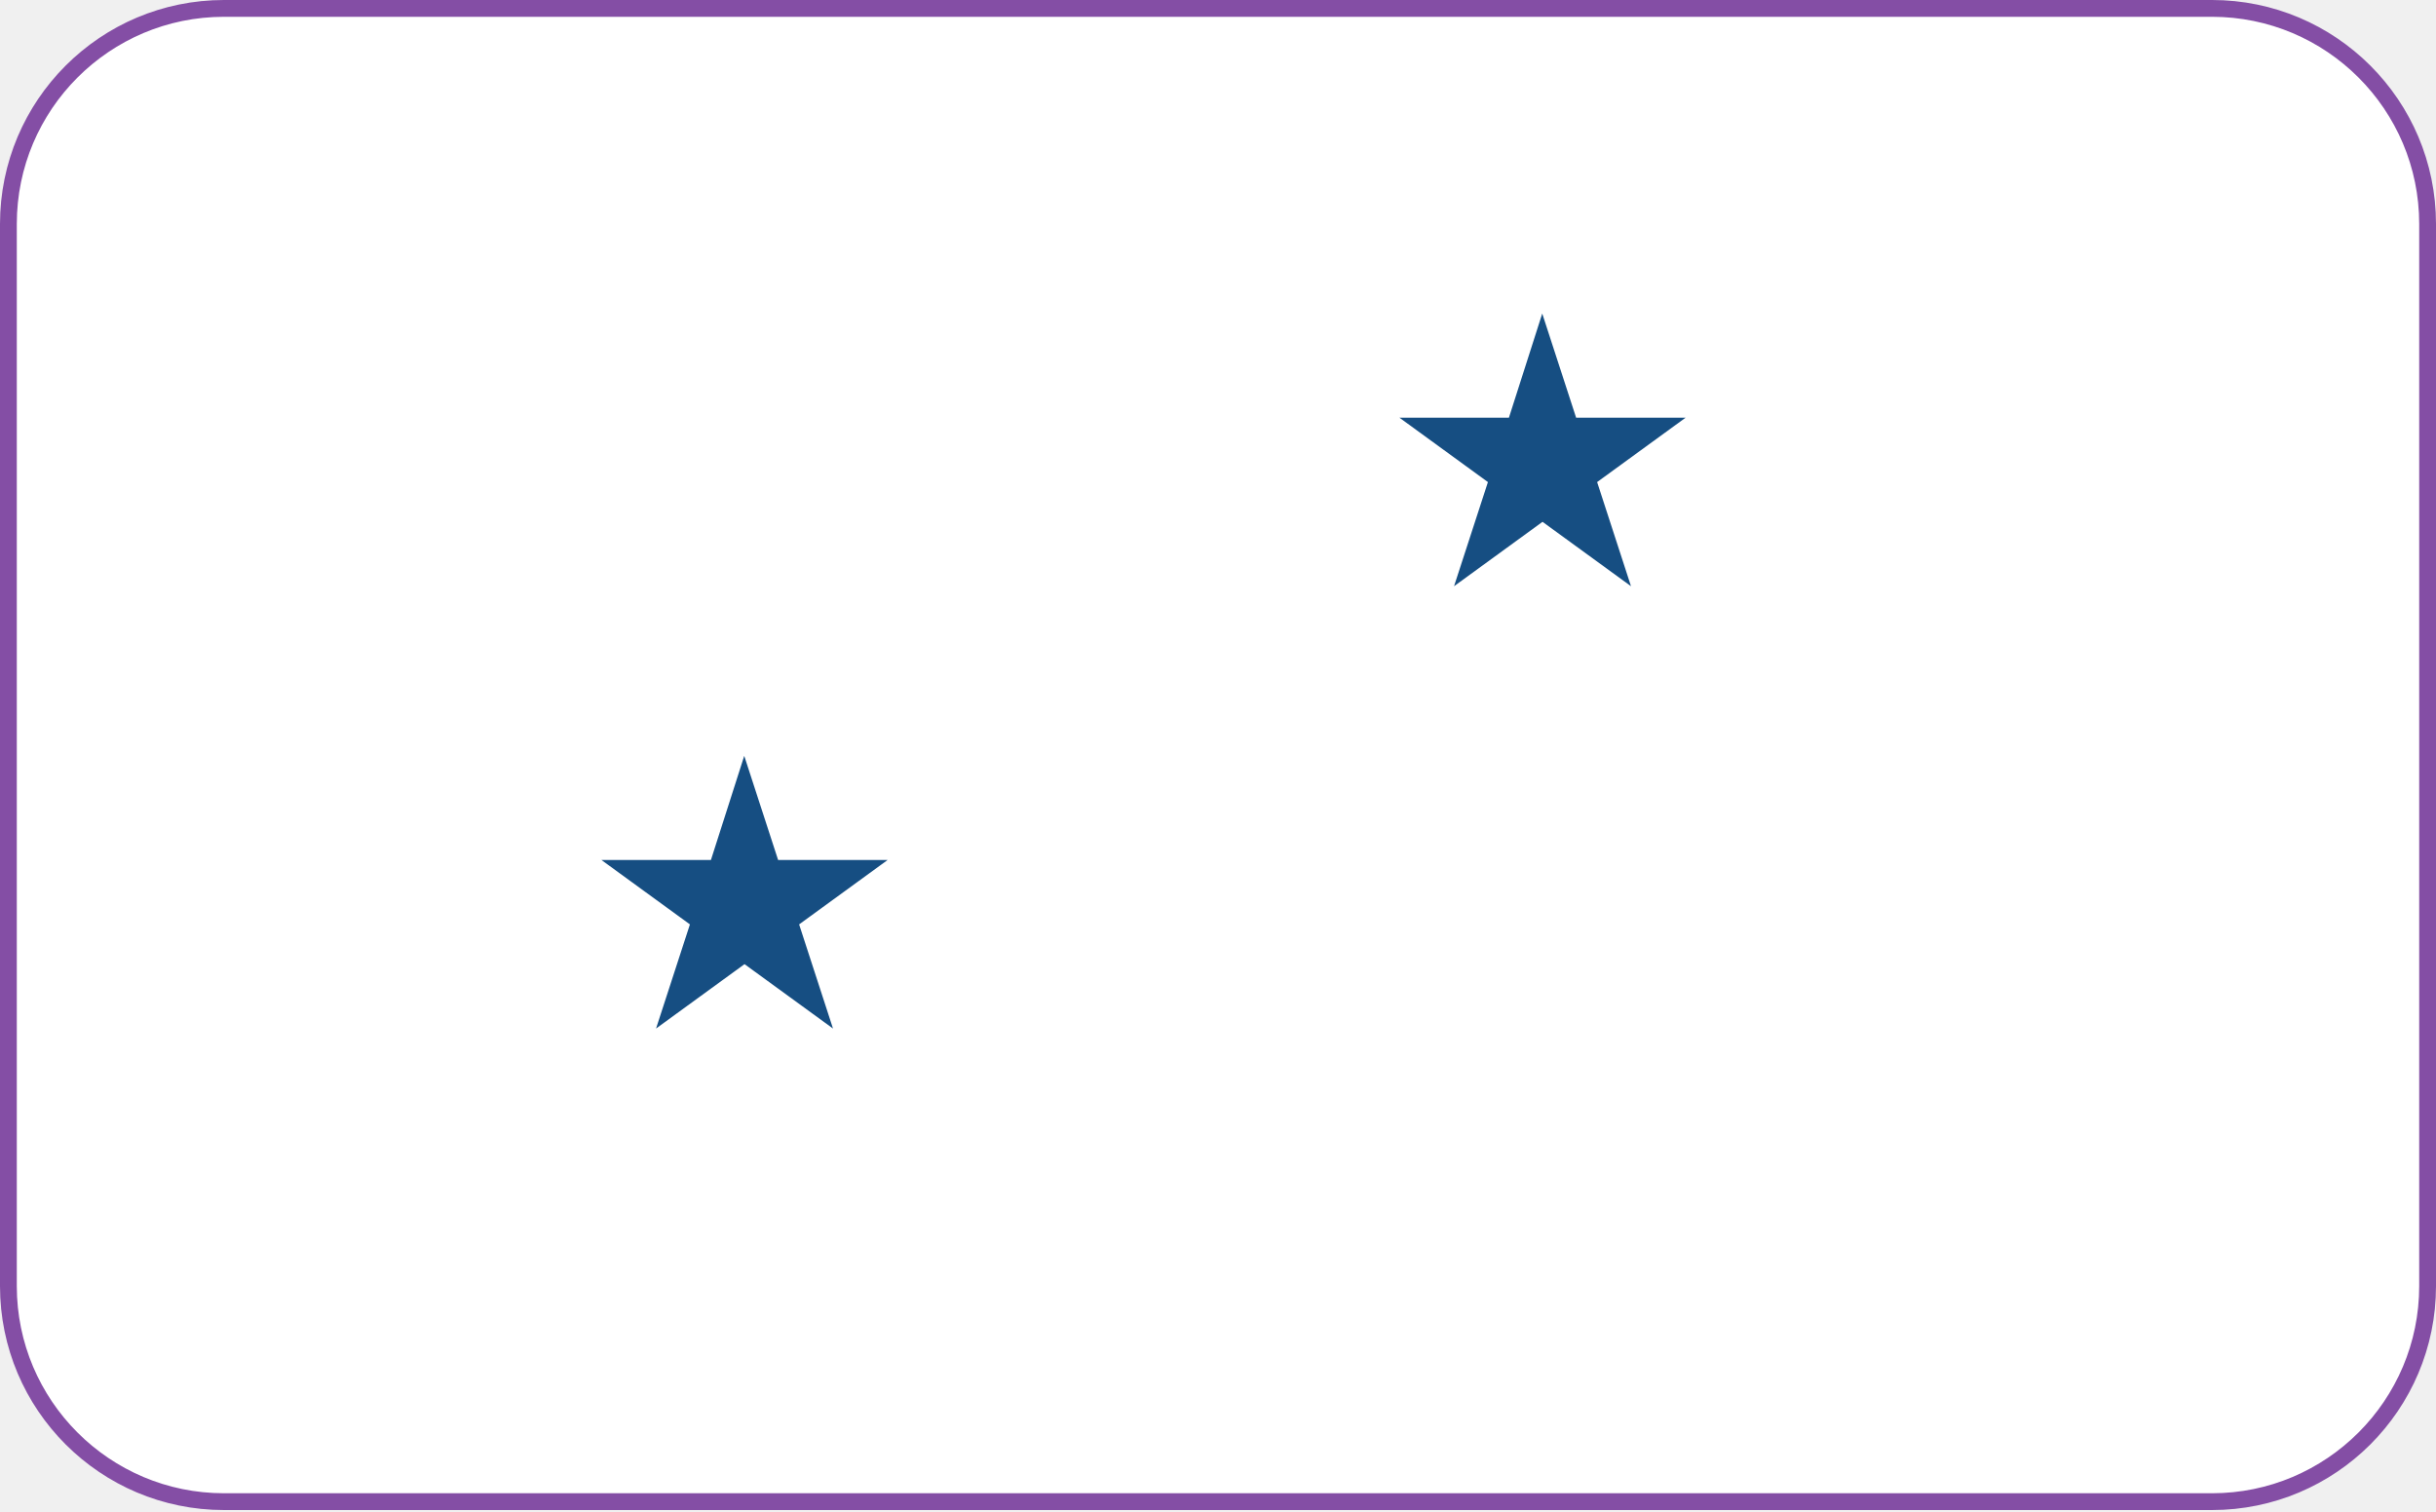
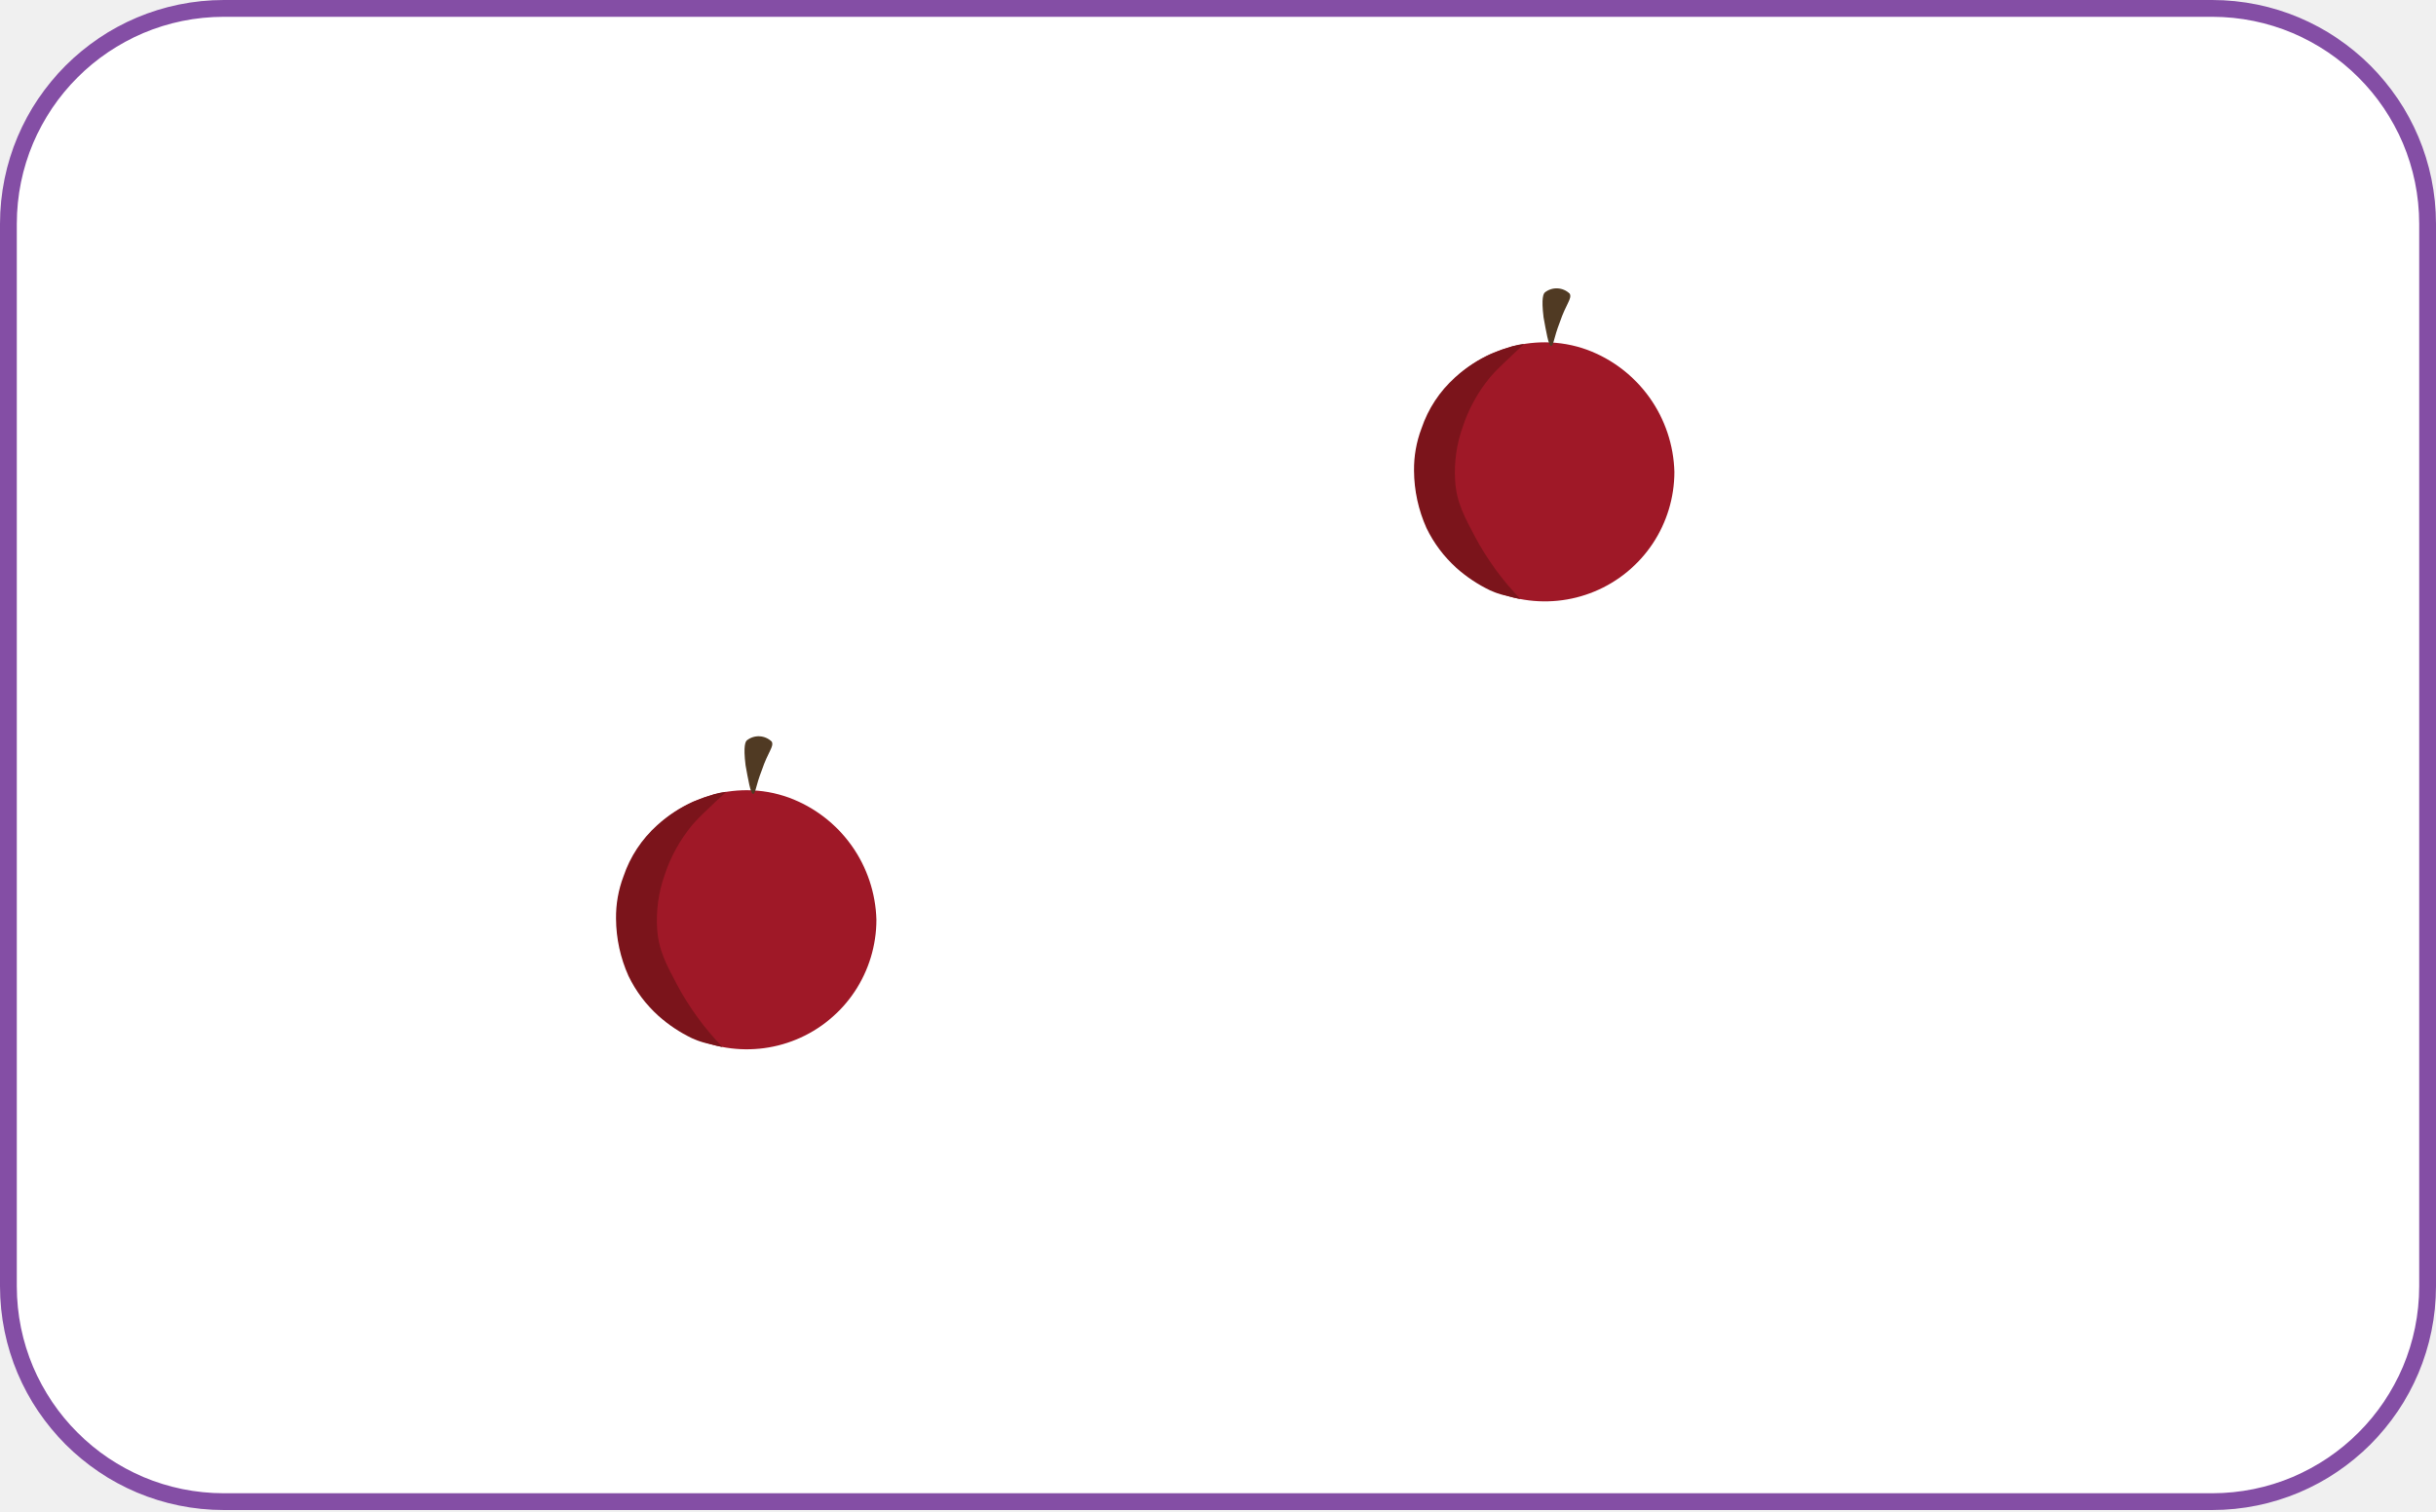
- <svg xmlns="http://www.w3.org/2000/svg" width="870" height="540" version="1.1" id="Ebene_1" x="0px" y="0px" viewBox="0 0 870 540" style="enable-background:new 0 0 870 540;" xml:space="preserve">
-   <style type="text/css">
- 	.st0{fill:#FFFFFF;stroke:#844EA5;stroke-width:6;}
- 	.st1{fill:#164E82;}
- </style>
-   <path class="st0" d="M80,3h710c42.5,0,77,34.5,77,77v379.4c0,42.5-34.5,77-77,77H80c-42.5,0-77-34.5-77-77V80C3,37.5,37.5,3,80,3z" />
-   <path class="st1" d="M550.8,112l12.1,37.2h39.1l-31.6,23l12.1,37.2l-31.6-23l-31.6,23l12.1-37.2l-31.6-23h39.1L550.8,112z" />
-   <path class="st1" d="M265.8,270l12.1,37.2h39.1l-31.6,23l12.1,37.2l-31.6-23l-31.6,23l12.1-37.2l-31.6-23h39.1L265.8,270z" />
+ <svg xmlns="http://www.w3.org/2000/svg" viewBox="0 0 870 540" fill="none">
+   <rect x="3" y="3" width="864" height="533.4" rx="77" fill="white" stroke="#844EA5" stroke-width="6" />
+   <path d="M313 328.541C313.001 337.693 310.288 346.641 305.204 354.251C300.12 361.861 292.894 367.793 284.438 371.296C275.983 374.799 266.679 375.717 257.702 373.932C248.725 372.147 240.48 367.74 234.008 361.269C227.536 354.797 223.128 346.552 221.342 337.576C219.557 328.599 220.473 319.295 223.975 310.839C227.477 302.384 233.409 295.156 241.018 290.072C248.628 284.987 257.575 282.273 266.727 282.273C271.887 282.279 277.006 283.183 281.855 284.946C290.801 288.279 298.547 294.211 304.096 301.979C309.646 309.747 312.747 318.997 313 328.541Z" fill="#9F1827" />
+   <path d="M258.049 374.003C257.053 373.808 256.243 373.623 255.677 373.487C255.042 373.334 254.906 373.29 253.66 372.982C252.414 372.675 252.4 372.677 251.893 372.547C251.348 372.408 250.603 372.203 249.743 371.907C249.743 371.907 248.465 371.47 247.147 370.871C242.794 368.767 238.751 366.072 235.134 362.862C230.694 358.845 227.068 354.01 224.456 348.622C221.569 342.184 220.052 335.216 220.003 328.161C219.938 322.994 220.845 317.861 222.676 313.029C225.048 306.018 229.185 299.736 234.689 294.788C238.522 291.313 242.876 288.46 247.593 286.334C250.067 285.315 252.591 284.423 255.156 283.661C255.792 283.485 256.482 283.318 257.225 283.175C257.984 283.027 258.7 282.922 259.369 282.847C258.447 283.677 257.097 284.917 255.49 286.442C252.743 289.048 248.893 292.659 247.147 294.784C242.813 300.062 239.494 306.097 237.359 312.584C235.192 318.717 234.283 325.224 234.686 331.716C235.174 339.522 238.162 344.867 241.805 351.738C246.146 359.886 251.615 367.382 258.049 374.003Z" fill="#7B141B" />
+   <path d="M266.725 264.473C268.006 263.447 269.619 262.926 271.258 263.008C272.898 263.09 274.451 263.77 275.623 264.918C276.513 266.698 274.288 268.478 272.064 275.149C269.839 280.933 269.839 283.602 268.949 283.602C268.058 283.602 267.169 278.263 266.276 273.372C265.389 266.251 266.28 264.916 266.725 264.473Z" fill="#503A23" />
+   <path d="M598 168.541C598.001 177.693 595.288 186.641 590.204 194.251C585.12 201.861 577.894 207.793 569.438 211.296C560.983 214.799 551.679 215.717 542.702 213.932C533.725 212.147 525.48 207.74 519.008 201.269C512.536 194.797 508.128 186.552 506.342 177.576C504.557 168.599 505.473 159.295 508.975 150.839C512.477 142.384 518.409 135.156 526.018 130.072C533.628 124.987 542.575 122.273 551.727 122.273C556.887 122.279 562.006 123.183 566.855 124.946C575.801 128.279 583.547 134.211 589.096 141.979C594.646 149.747 597.747 158.997 598 168.541Z" fill="#9F1827" />
+   <path d="M543.049 214.003C542.053 213.808 541.243 213.623 540.677 213.487C540.042 213.334 539.906 213.29 538.66 212.982C537.414 212.675 537.4 212.677 536.893 212.547C536.348 212.408 535.603 212.203 534.743 211.907C534.743 211.907 533.465 211.47 532.147 210.871C527.794 208.767 523.751 206.072 520.134 202.862C515.694 198.845 512.068 194.01 509.456 188.622C506.569 182.184 505.052 175.216 505.003 168.161C504.938 162.994 505.845 157.861 507.676 153.029C510.048 146.018 514.185 139.736 519.689 134.788C523.522 131.313 527.876 128.46 532.593 126.334C535.067 125.315 537.591 124.423 540.156 123.661C540.792 123.485 541.482 123.318 542.225 123.175C542.984 123.027 543.7 122.922 544.369 122.847C543.447 123.677 542.097 124.917 540.49 126.442C537.743 129.048 533.893 132.659 532.147 134.784C527.813 140.062 524.494 146.097 522.359 152.584C520.192 158.717 519.283 165.224 519.686 171.716C520.174 179.522 523.162 184.867 526.805 191.738C531.146 199.886 536.615 207.382 543.049 214.003Z" fill="#7B141B" />
+   <path d="M551.725 104.473C553.006 103.447 554.619 102.926 556.258 103.008C557.898 103.09 559.451 103.77 560.623 104.918C561.513 106.698 559.288 108.478 557.064 115.149C554.839 120.933 554.839 123.602 553.949 123.602C553.058 123.602 552.169 118.263 551.276 113.372C550.389 106.251 551.28 104.916 551.725 104.473Z" fill="#503A23" />
</svg>
